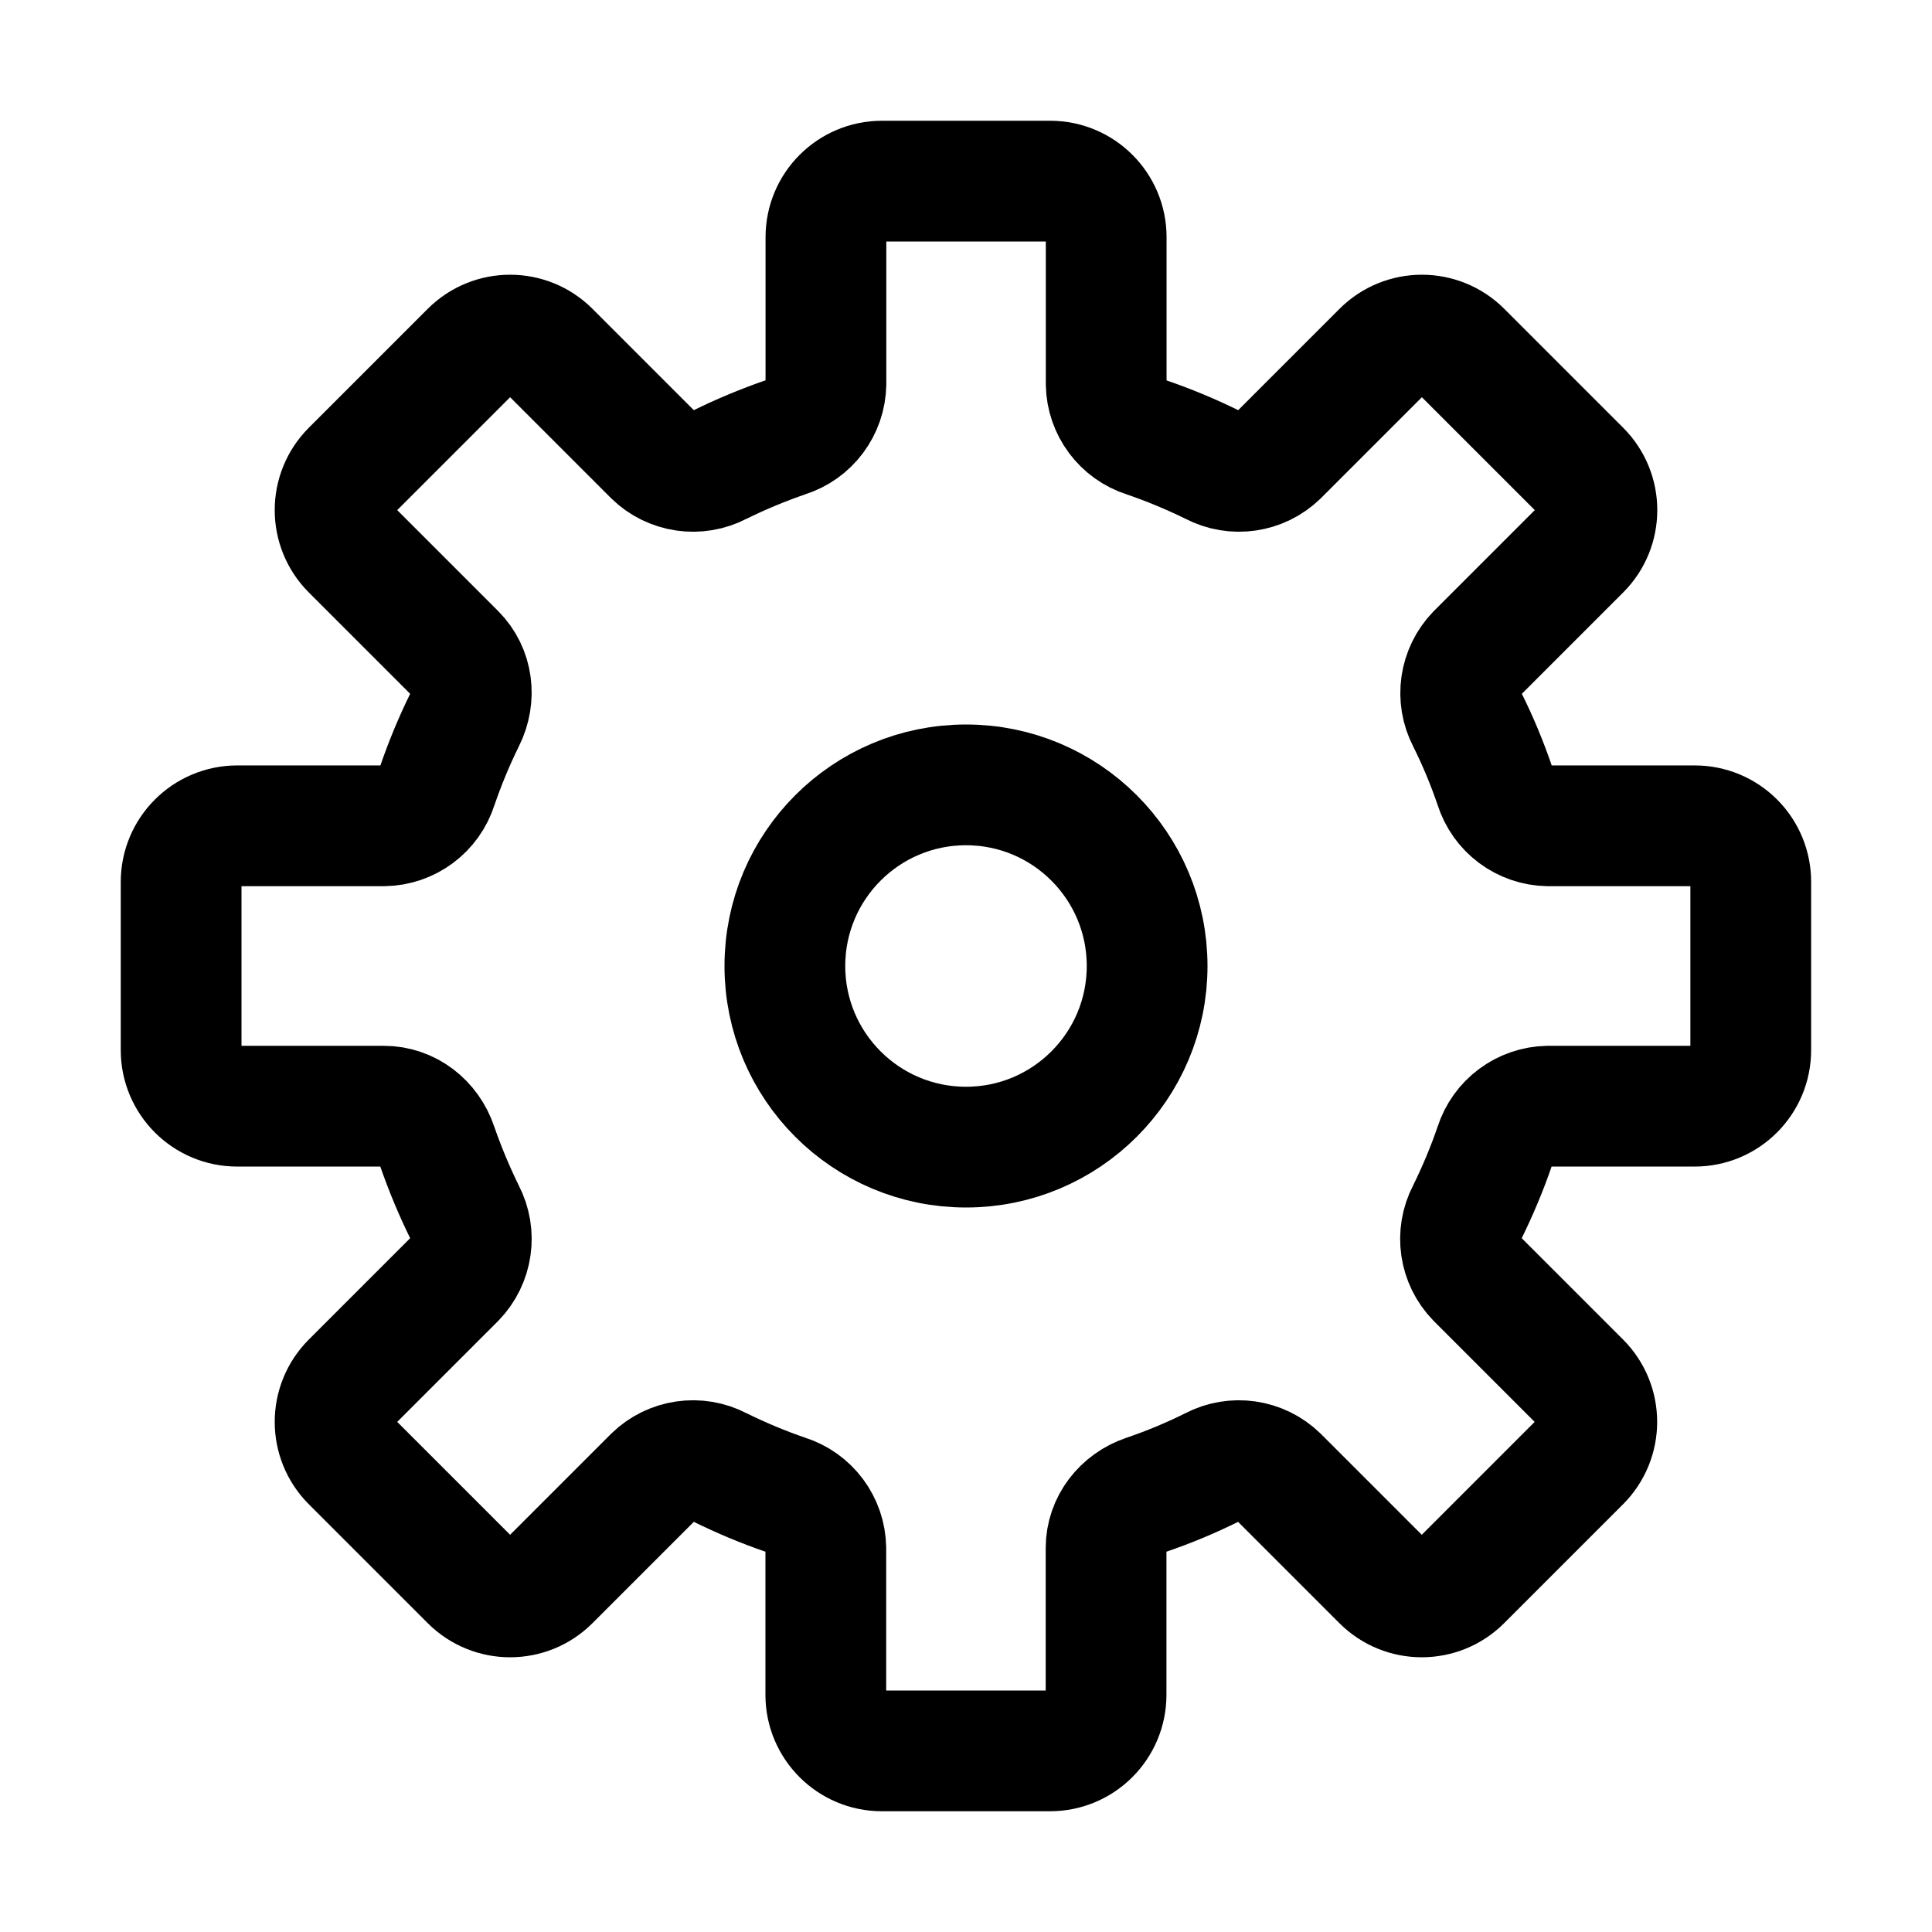
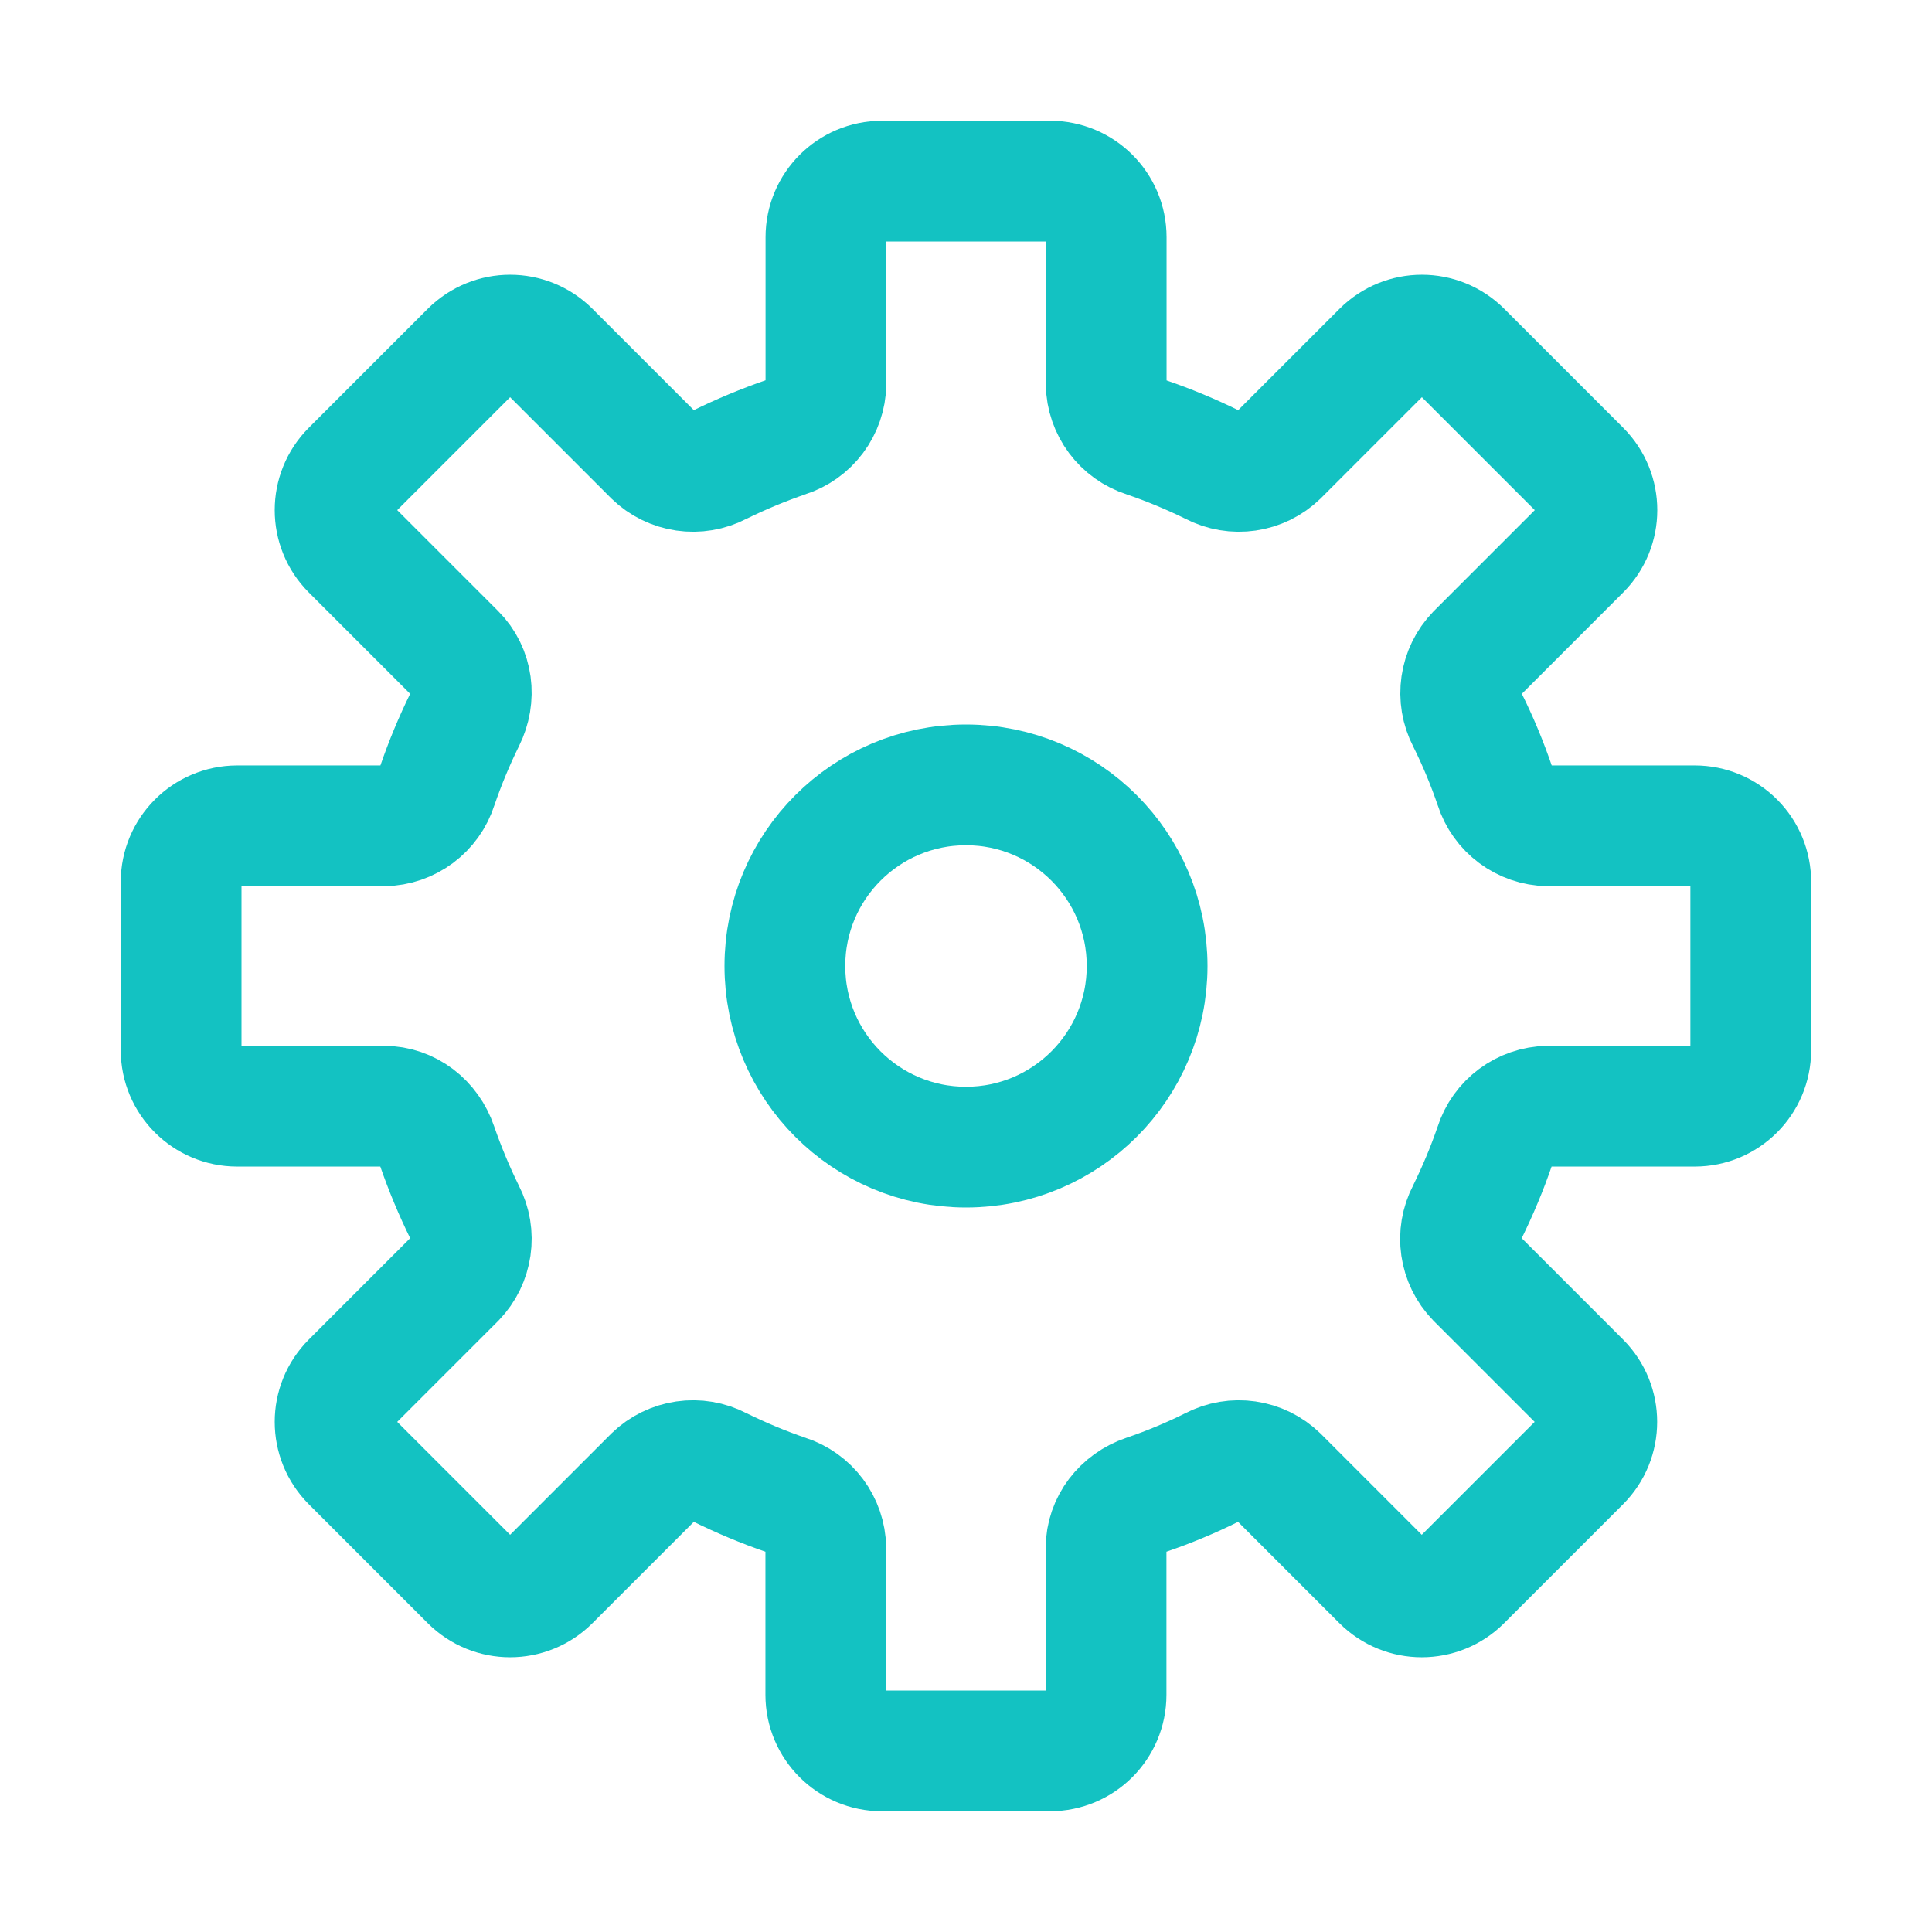
<svg xmlns="http://www.w3.org/2000/svg" width="16" height="16" viewBox="0 0 16 16">
-   <g fill="none" stroke="#000" stroke-linecap="round" stroke-linejoin="round" stroke-miterlimit="10">
+   <g fill="none" stroke="#13c2c2" stroke-linecap="round" stroke-linejoin="round" stroke-miterlimit="10">
    <path d="M14.036 6.839h-1.215a.469.469 0 0 1-.44-.328 4.428 4.428 0 0 0-.231-.554.47.47 0 0 1 .079-.544l.86-.86a.465.465 0 0 0 0-.657l-.985-.985a.465.465 0 0 0-.657 0l-.86.86a.468.468 0 0 1-.544.079 4.646 4.646 0 0 0-.554-.23.469.469 0 0 1-.328-.44V1.964a.464.464 0 0 0-.464-.464H7.304a.464.464 0 0 0-.464.464v1.215a.469.469 0 0 1-.328.44 4.765 4.765 0 0 0-.555.231.468.468 0 0 1-.544-.079l-.86-.86a.465.465 0 0 0-.657 0l-.985.985a.465.465 0 0 0 0 .657l.86.86c.144.144.17.362.079.544a4.646 4.646 0 0 0-.23.554.469.469 0 0 1-.44.328H1.964a.465.465 0 0 0-.464.465v1.393c0 .256.208.464.464.464h1.215c.203 0 .375.136.44.328.066.191.143.375.231.554a.47.47 0 0 1-.079.544l-.86.86a.465.465 0 0 0 0 .657l.985.985a.465.465 0 0 0 .657 0l.86-.86a.468.468 0 0 1 .544-.079c.179.088.363.166.554.231a.469.469 0 0 1 .328.44v1.215c0 .256.208.464.464.464h1.393a.464.464 0 0 0 .464-.464v-1.215c0-.203.136-.375.328-.44.191-.065.376-.142.554-.231a.468.468 0 0 1 .544.079l.86.86a.465.465 0 0 0 .657 0l.985-.985a.465.465 0 0 0 0-.657l-.86-.86a.468.468 0 0 1-.079-.544c.088-.179.166-.363.231-.554a.47.47 0 0 1 .44-.328h1.215a.464.464 0 0 0 .464-.464V7.304a.463.463 0 0 0-.463-.465z" />
    <circle cx="8" cy="8" r="1.5" />
  </g>
</svg>
